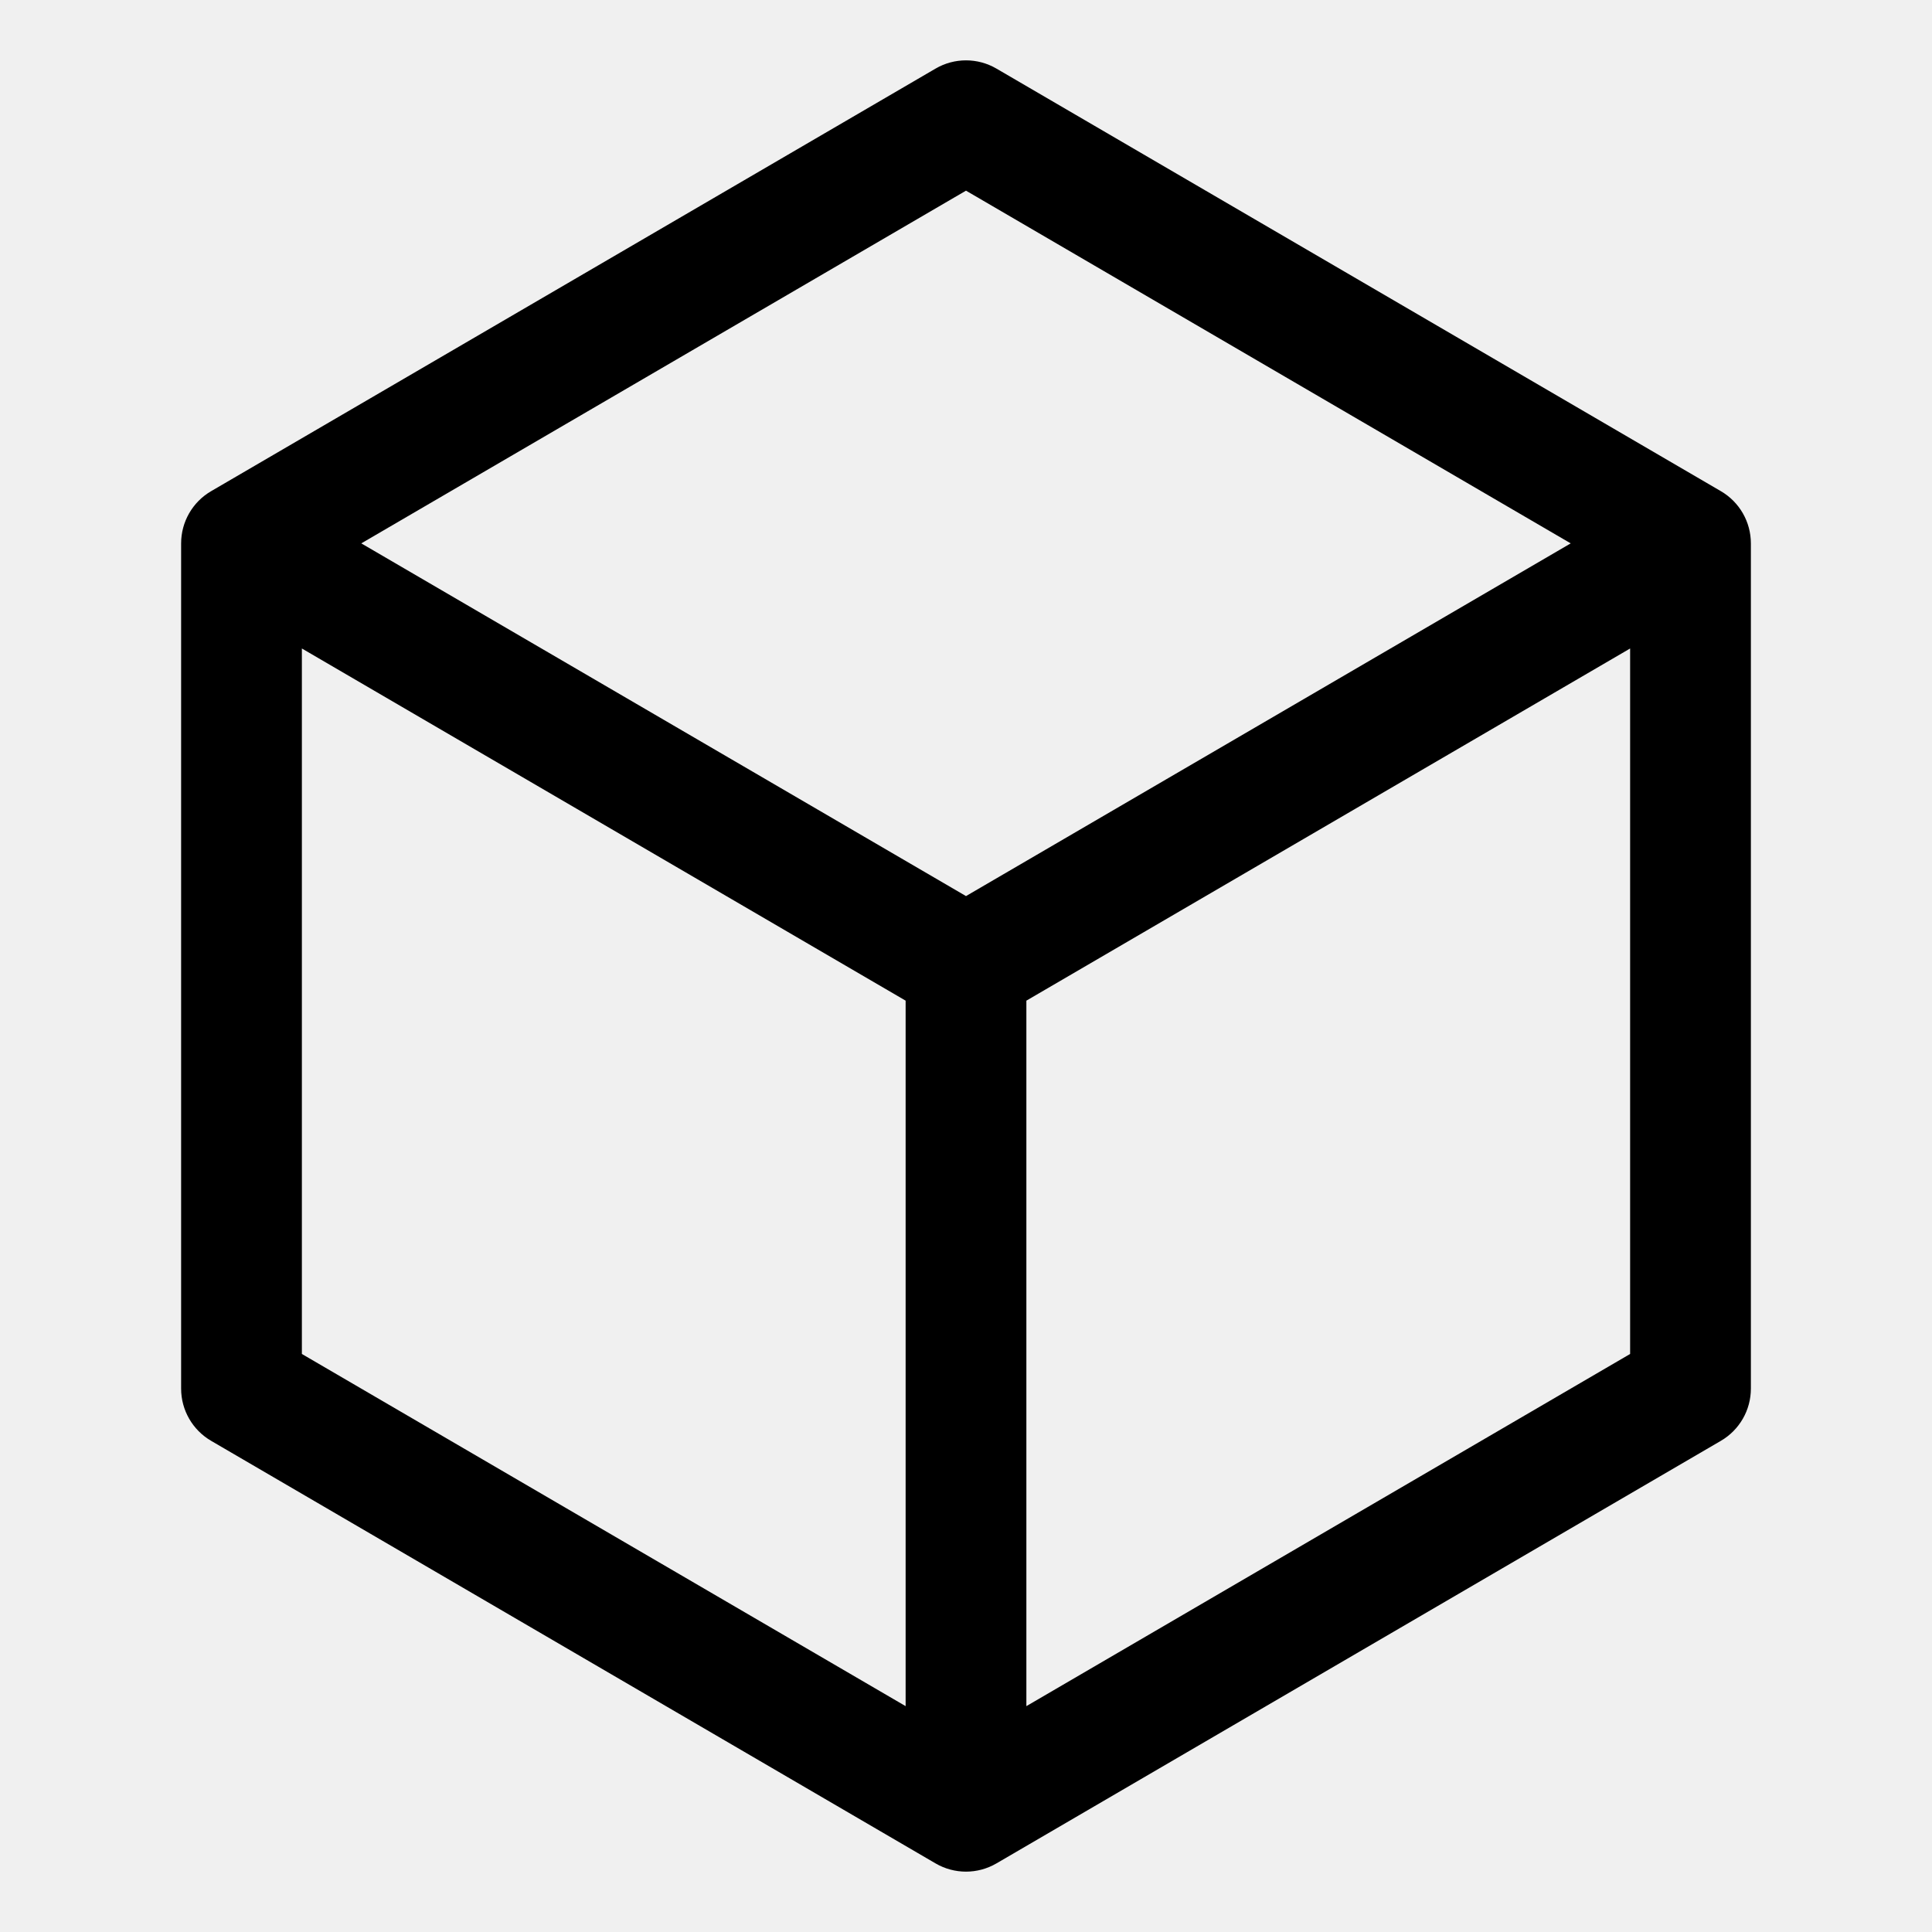
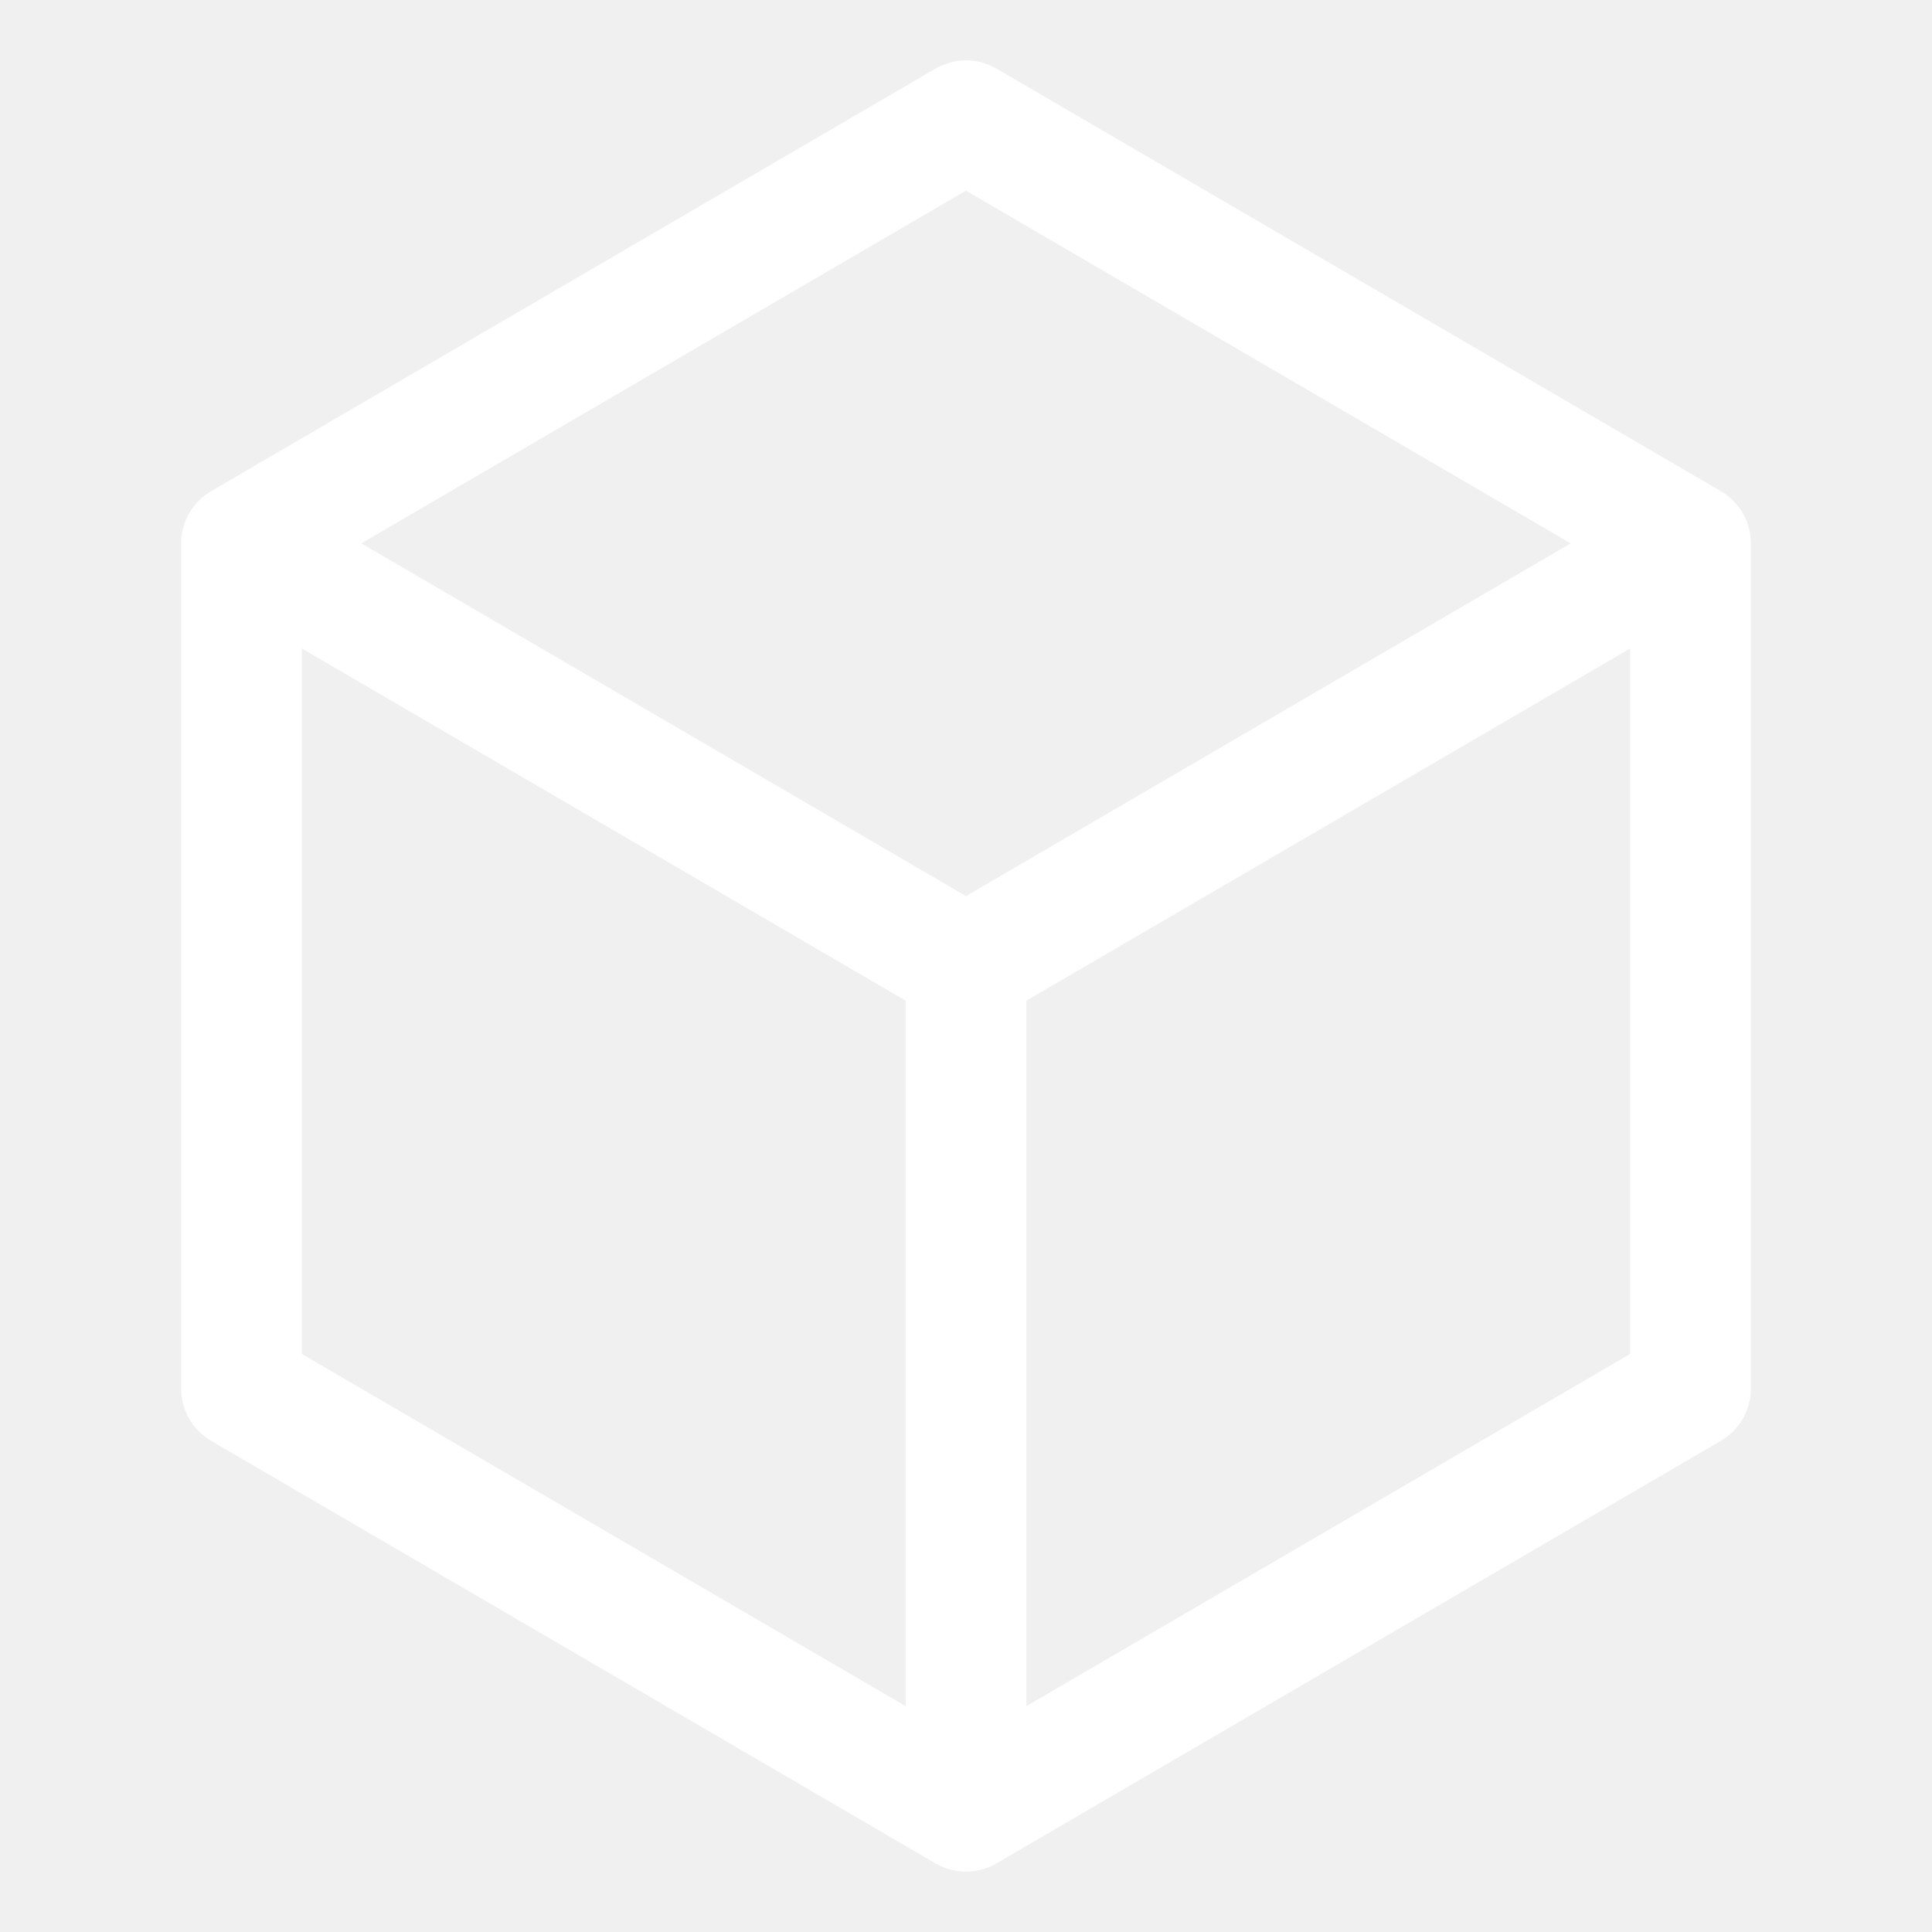
- <svg xmlns="http://www.w3.org/2000/svg" focusable="false" preserveAspectRatio="xMidYMid meet" fill="currentColor" data-test="cube-icon" width="16" height="16" viewBox="0 0 32 32" aria-hidden="true">
+ <svg xmlns="http://www.w3.org/2000/svg" focusable="false" preserveAspectRatio="xMidYMid meet" fill="#FFFFFF" data-test="cube-icon" width="16" height="16" viewBox="0 0 32 32" aria-hidden="true">
  <path d="M28.504,8.136l-12-7a1,1,0,0,0-1.008,0l-12,7A1,1,0,0,0,3,9V23a1,1,0,0,0,.496.864l12,7a1,1,0,0,0,1.008,0l12-7A1,1,0,0,0,29,23V9A1,1,0,0,0,28.504,8.136ZM16,3.158,26.016,9,16,14.842,5.984,9ZM5,10.741l10,5.833V28.259L5,22.426ZM17,28.259V16.574l10-5.833V22.426Z" />
</svg>
